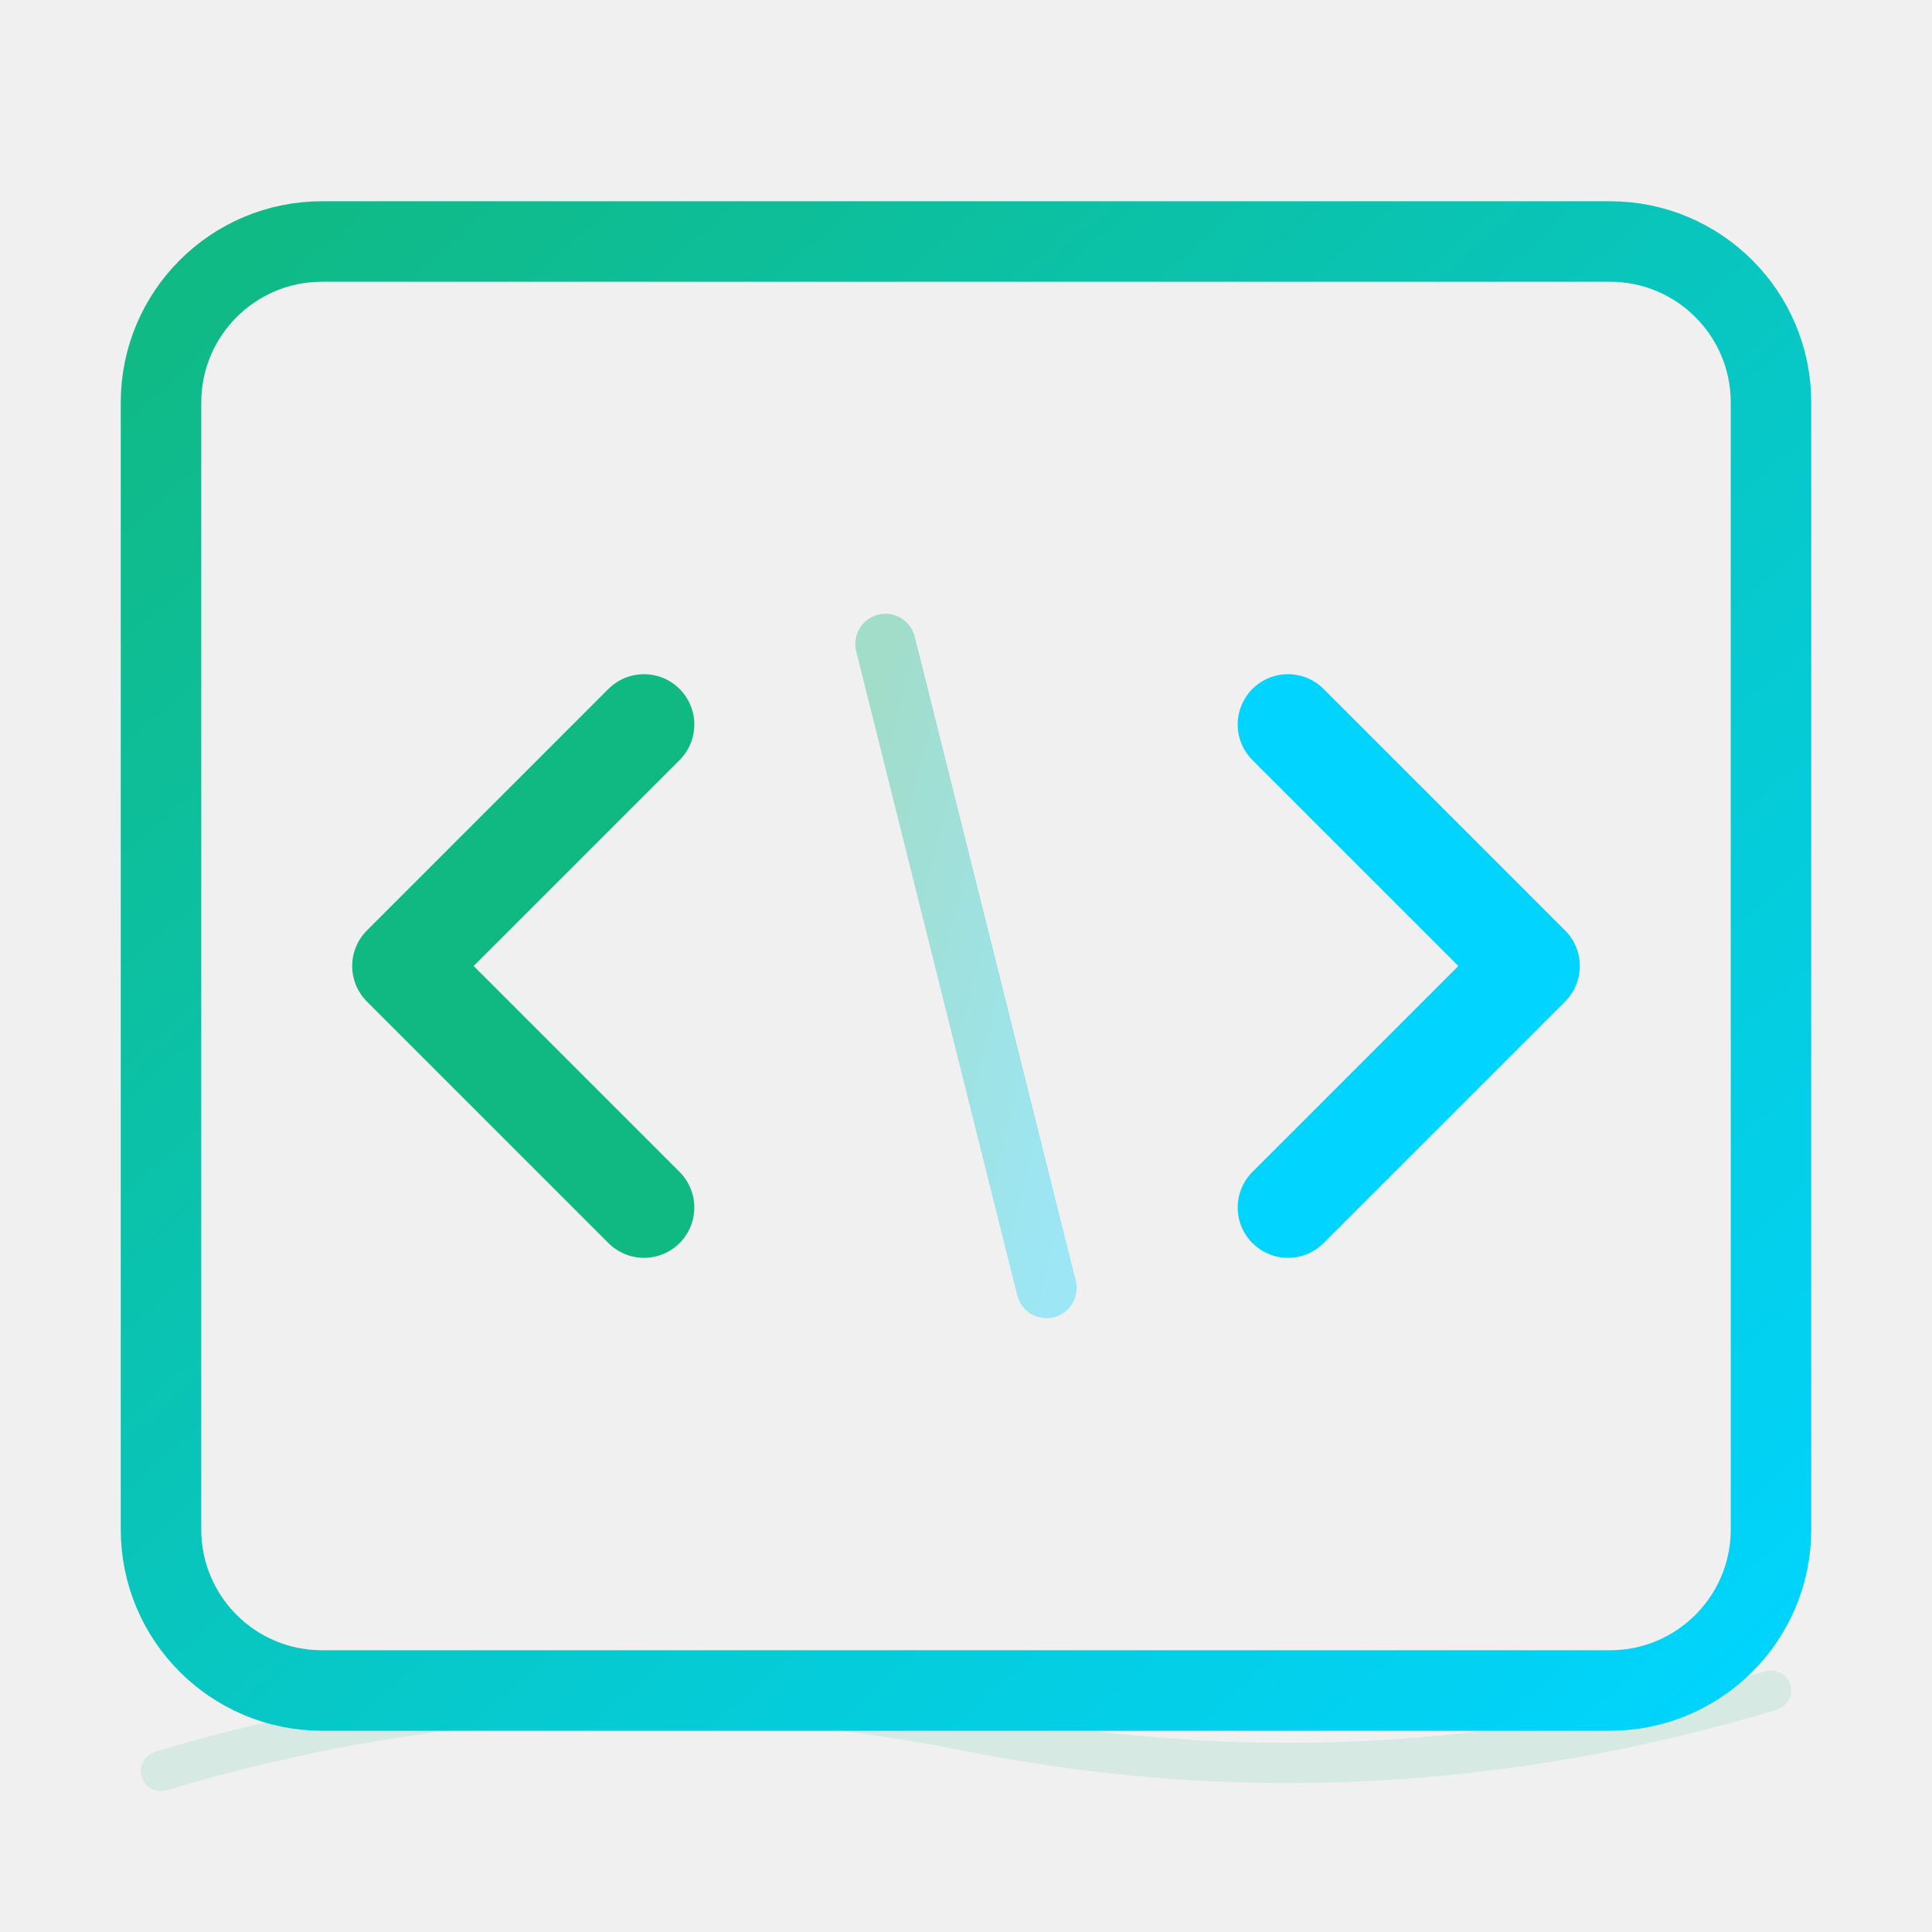
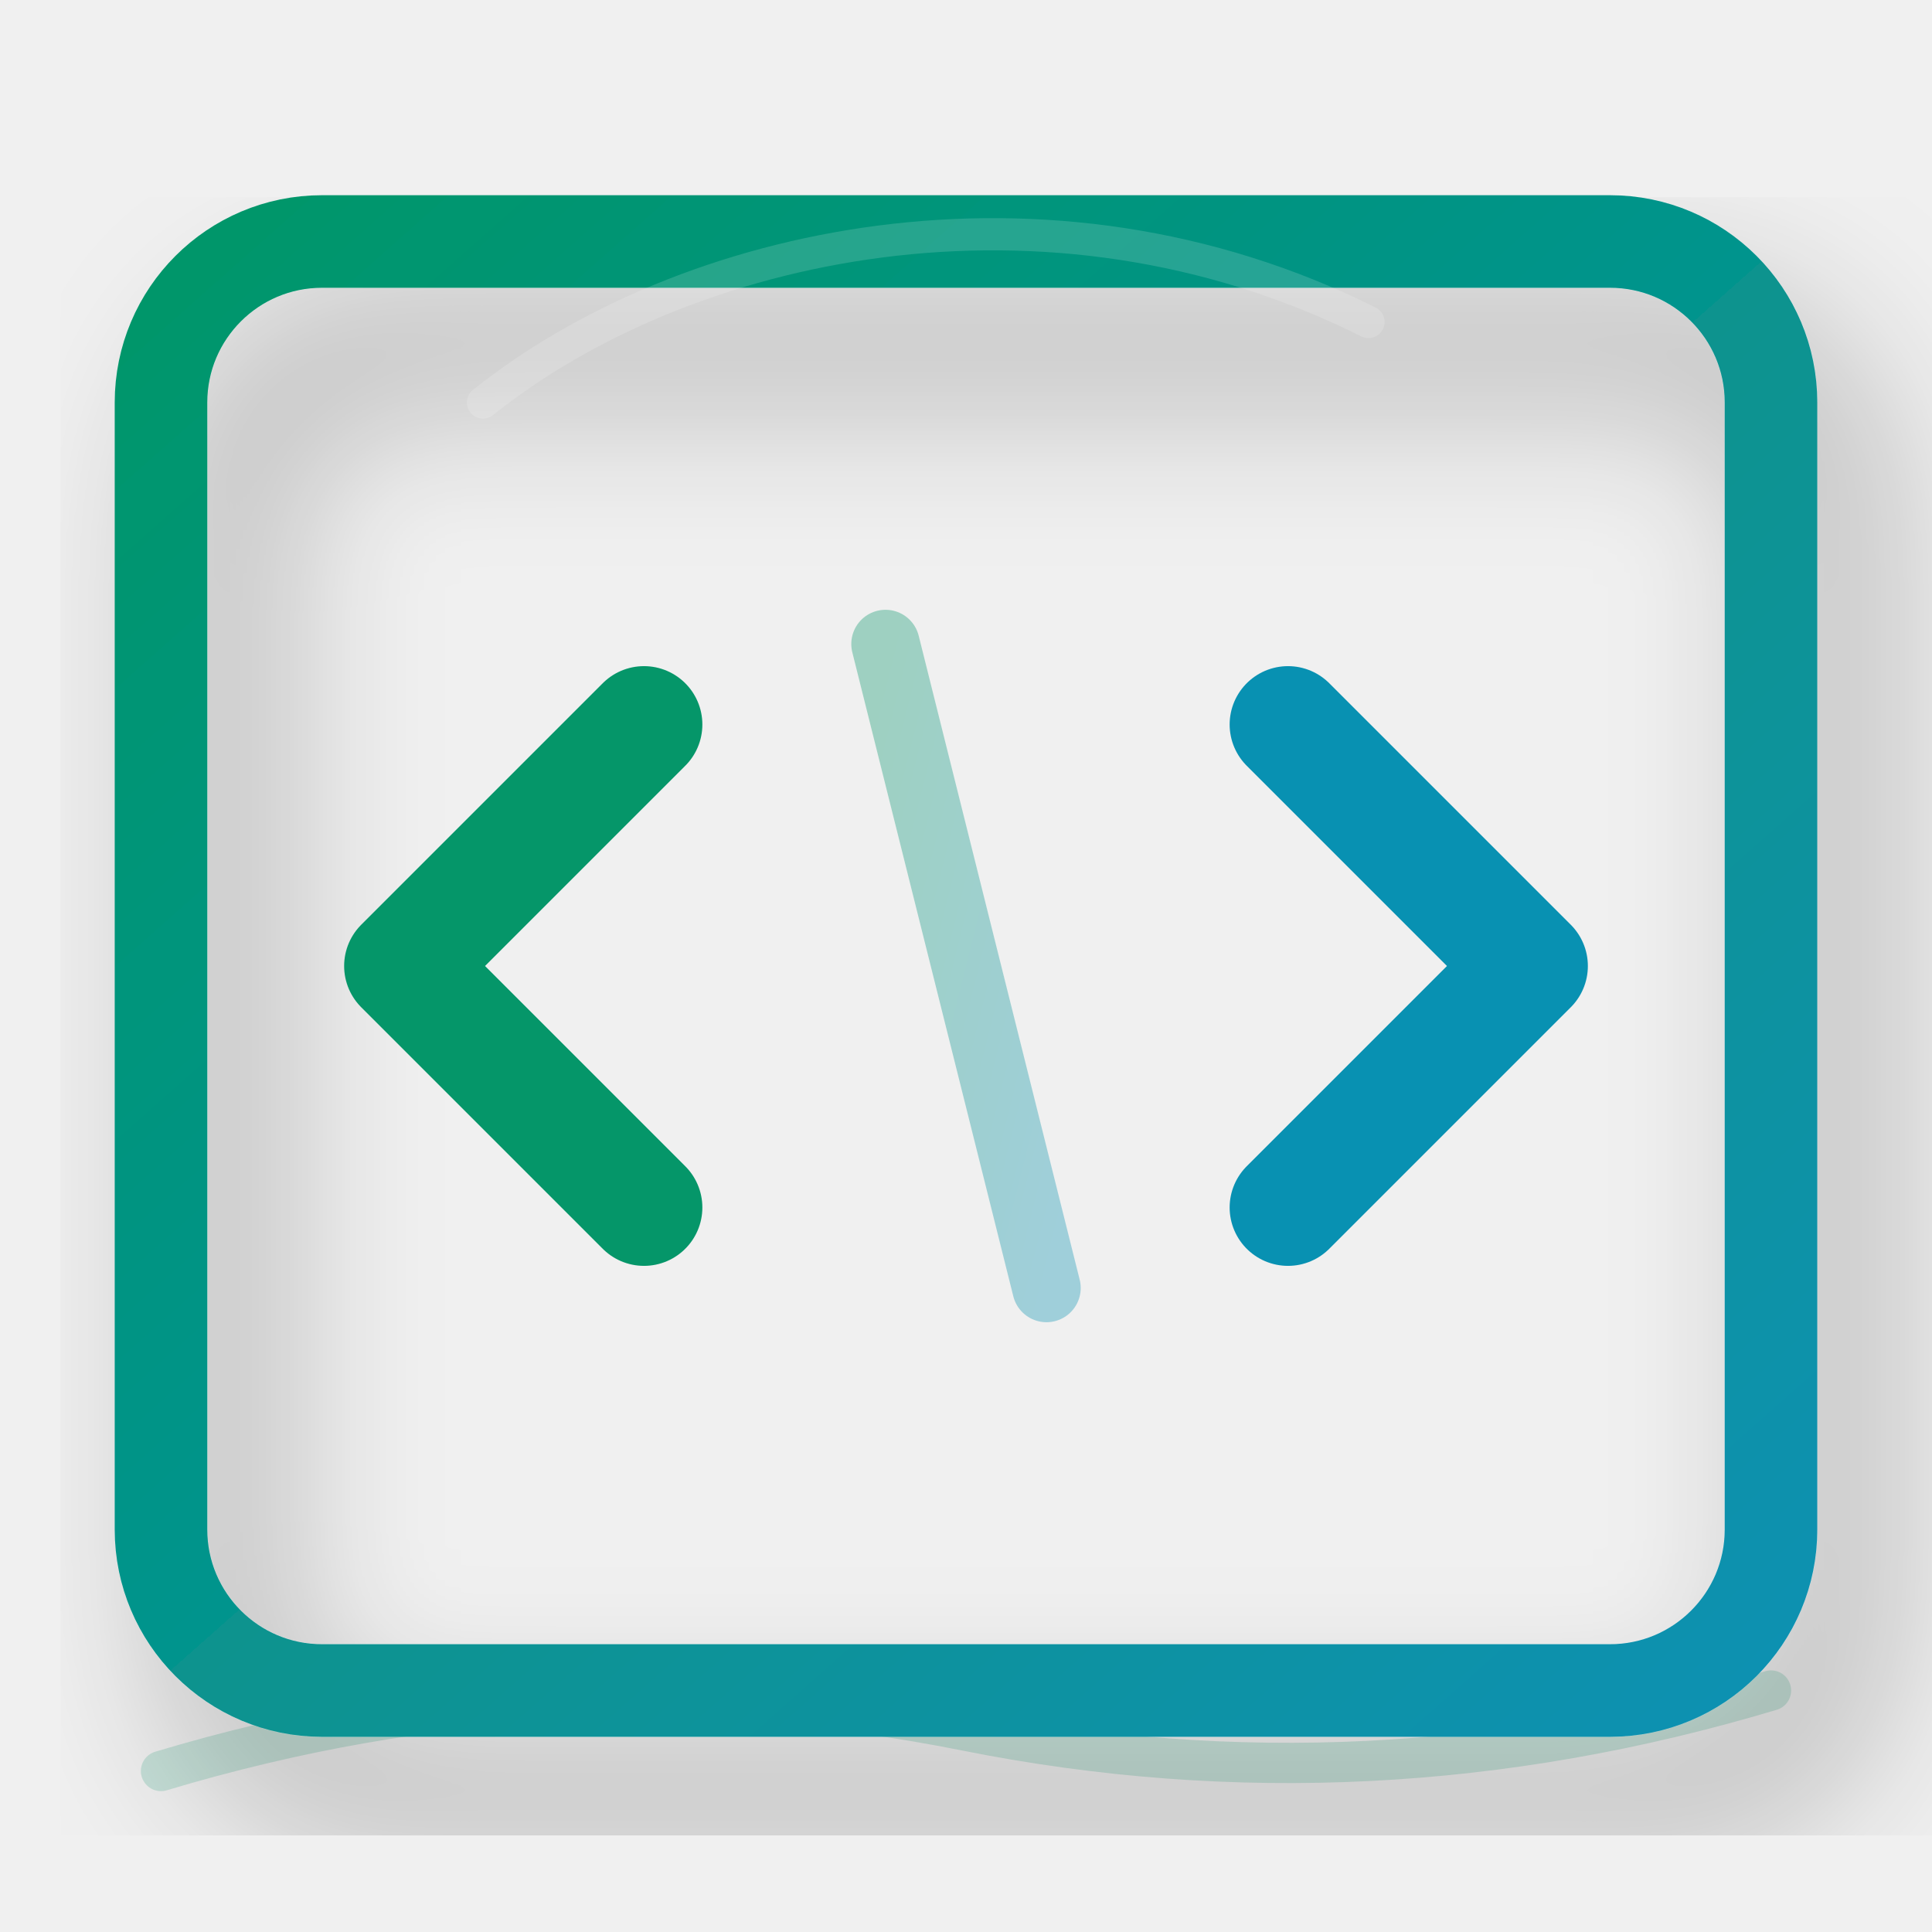
<svg xmlns="http://www.w3.org/2000/svg" viewBox="0 0 48 48" fill="none" stroke-linecap="round" stroke-linejoin="round">
  <defs>
    <linearGradient id="dcd" x1="0%" y1="0%" x2="100%" y2="100%">
-       <stop offset="0%" stop-color="#10b981" />
-       <stop offset="100%" stop-color="#00d4ff" />
+       <stop offset="0%" stop-color="#059669" />
+       <stop offset="100%" stop-color="#0891b2" />
    </linearGradient>
+     <filter id="s3d_code">
+       <feDropShadow dx="1.5" dy="2.5" stdDeviation="2" flood-opacity=".3" />
+     </filter>
  </defs>
-   <path d="M4 44 Q14 41 24 43 Q34 45 44 42" stroke="#10b981" stroke-width="1" fill="none" opacity="0.12" stroke-linecap="round" />
-   <rect x="4" y="6" width="40" height="36" rx="4" stroke="url(#dcd)" stroke-width="2" fill="none" />
-   <path d="M16 18l-6 6 6 6" stroke="#10b981" stroke-width="2.5" fill="none" />
-   <path d="M32 18l6 6-6 6" stroke="#00d4ff" stroke-width="2.5" fill="none" />
-   <line x1="22" y1="16" x2="26" y2="32" stroke="url(#dcd)" stroke-width="1.5" stroke-linecap="round" opacity=".35" />
+   <path d="M4 44 Q14 41 24 43 Q34 45 44 42" stroke="#059669" stroke-width="1" fill="none" opacity="0.18" stroke-linecap="round" />
+   <rect x="4" y="6" width="40" height="36" rx="4" stroke="url(#dcd)" stroke-width="2.3" fill="none" fill-opacity="0.09" filter="url(#s3d_code)" />
+   <path d="M16 18l-6 6 6 6" stroke="#059669" stroke-width="2.9" fill="none" />
+   <path d="M32 18l6 6-6 6" stroke="#0891b2" stroke-width="2.9" fill="none" />
+   <line x1="22" y1="16" x2="26" y2="32" stroke="url(#dcd)" stroke-width="1.7" stroke-linecap="round" opacity=".35" />
+   <path d="M12 10c5-4 14-6 22-2" stroke="white" stroke-width="0.8" opacity=".15" fill="none" />
</svg>
